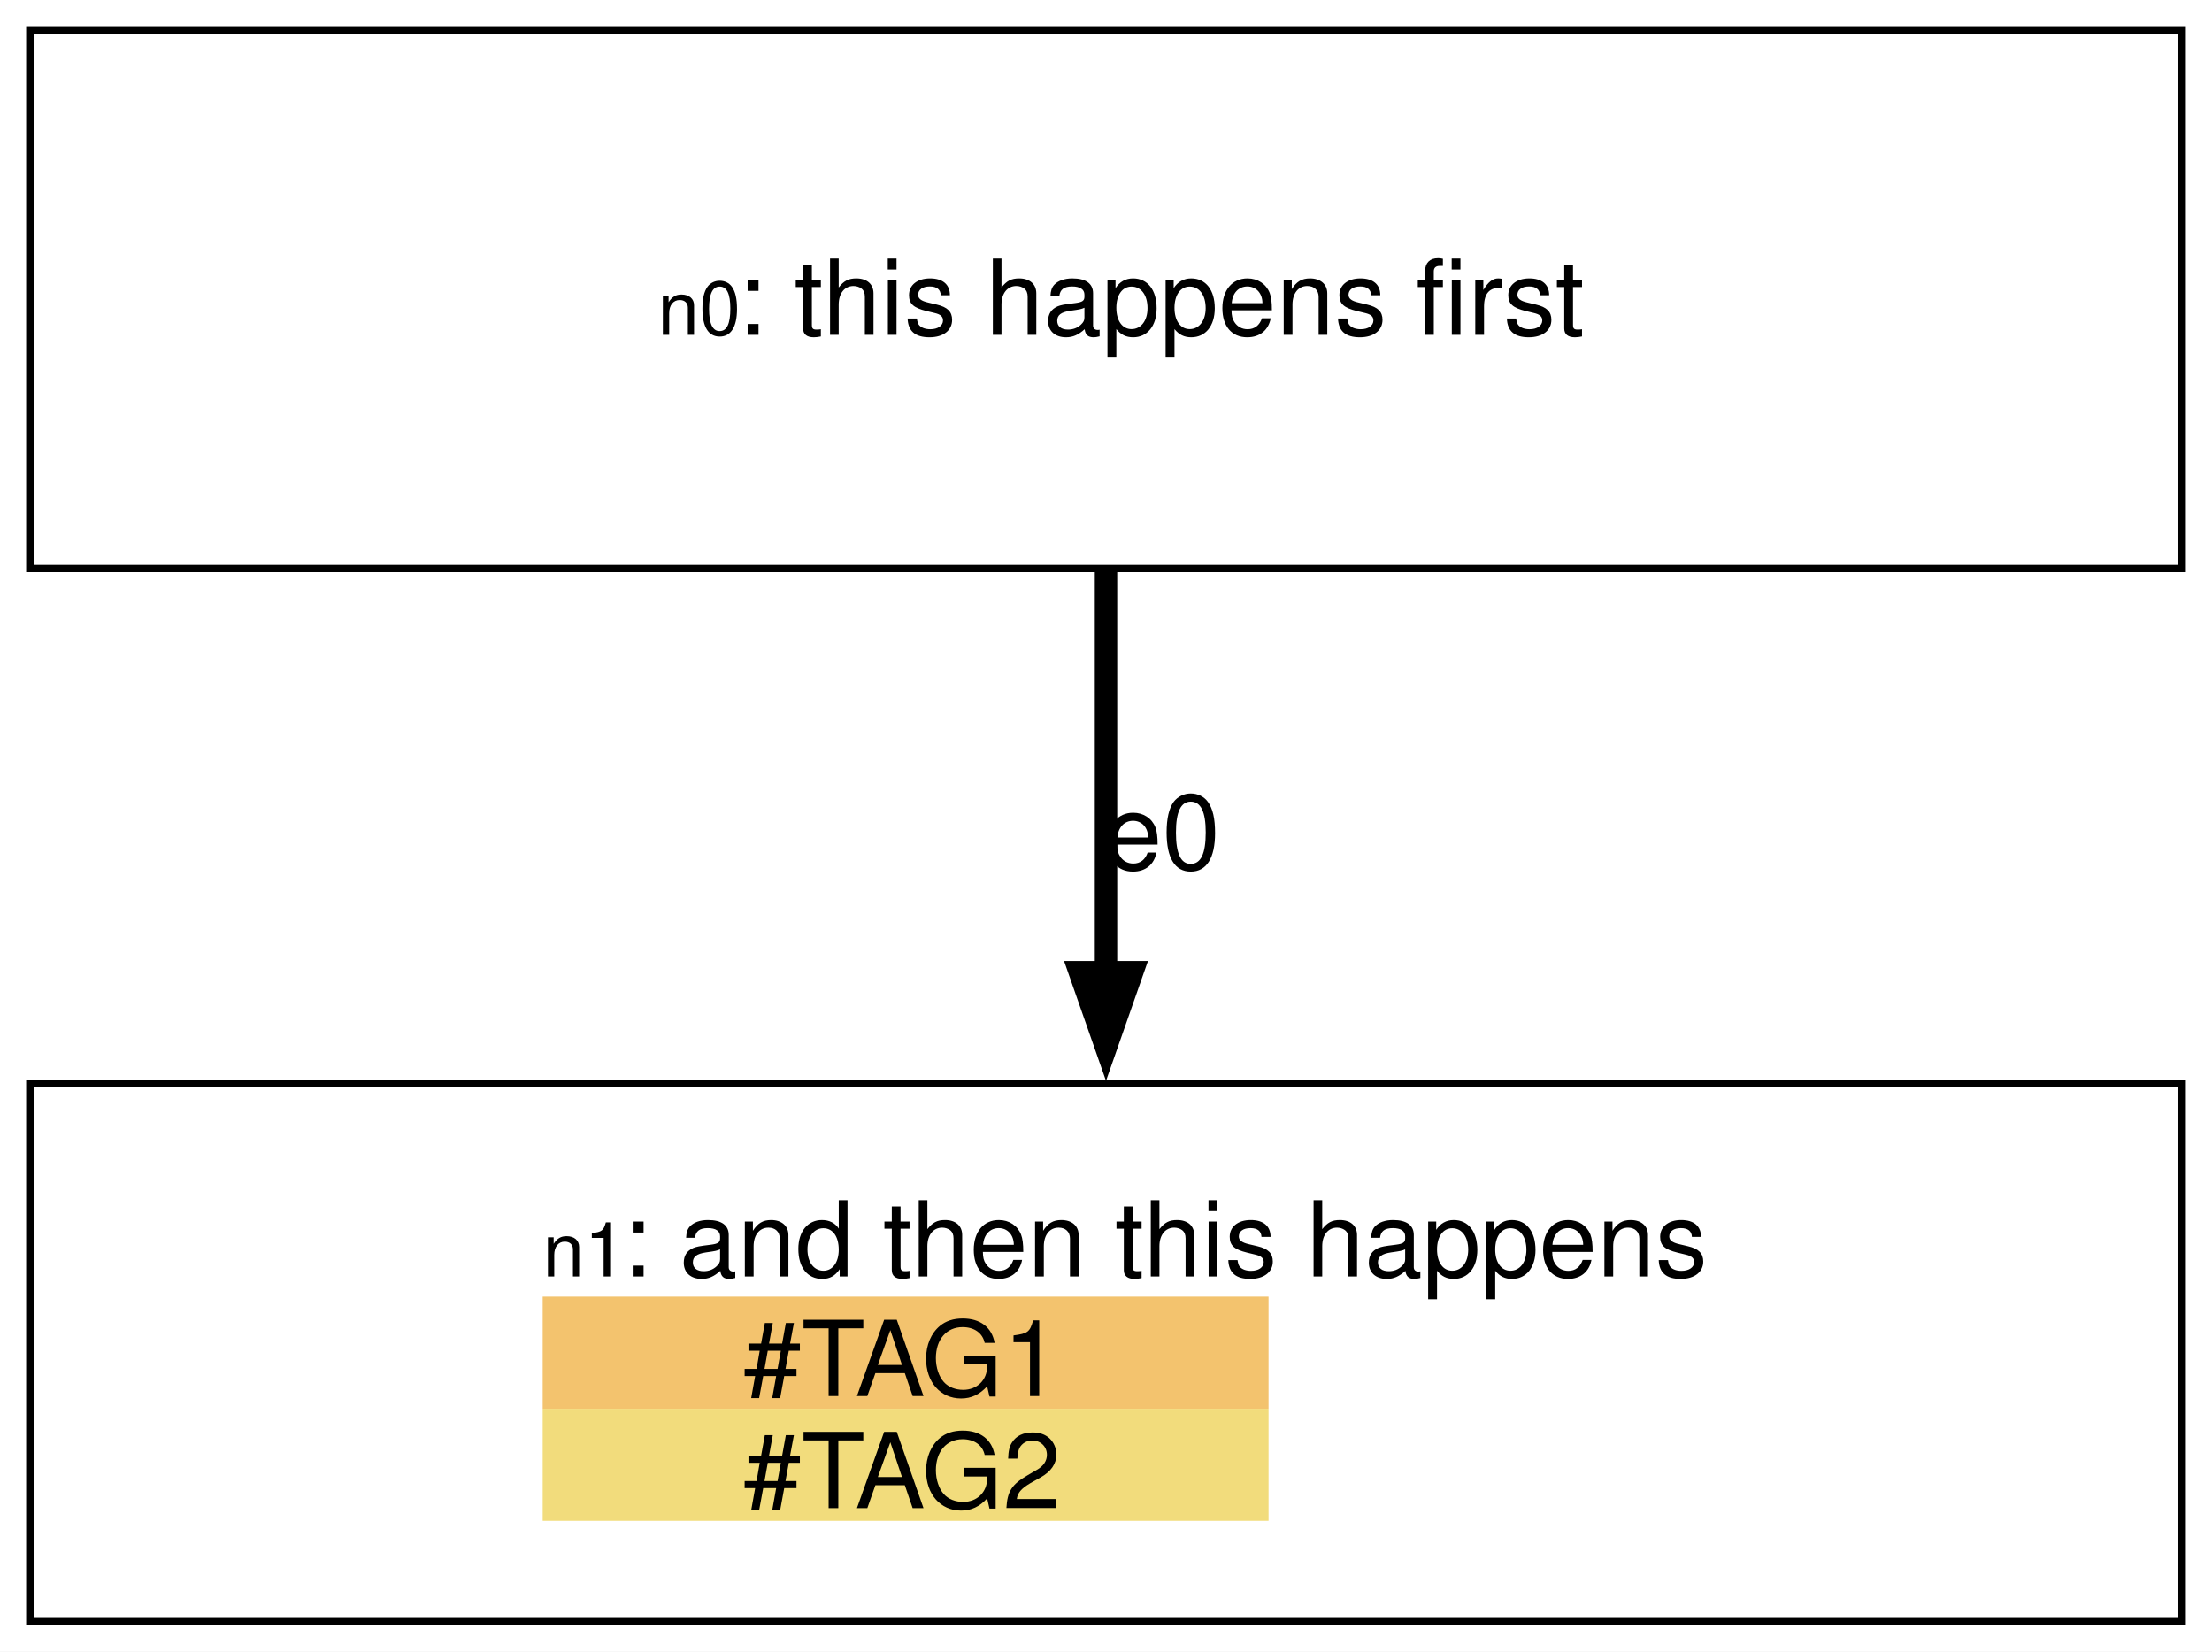
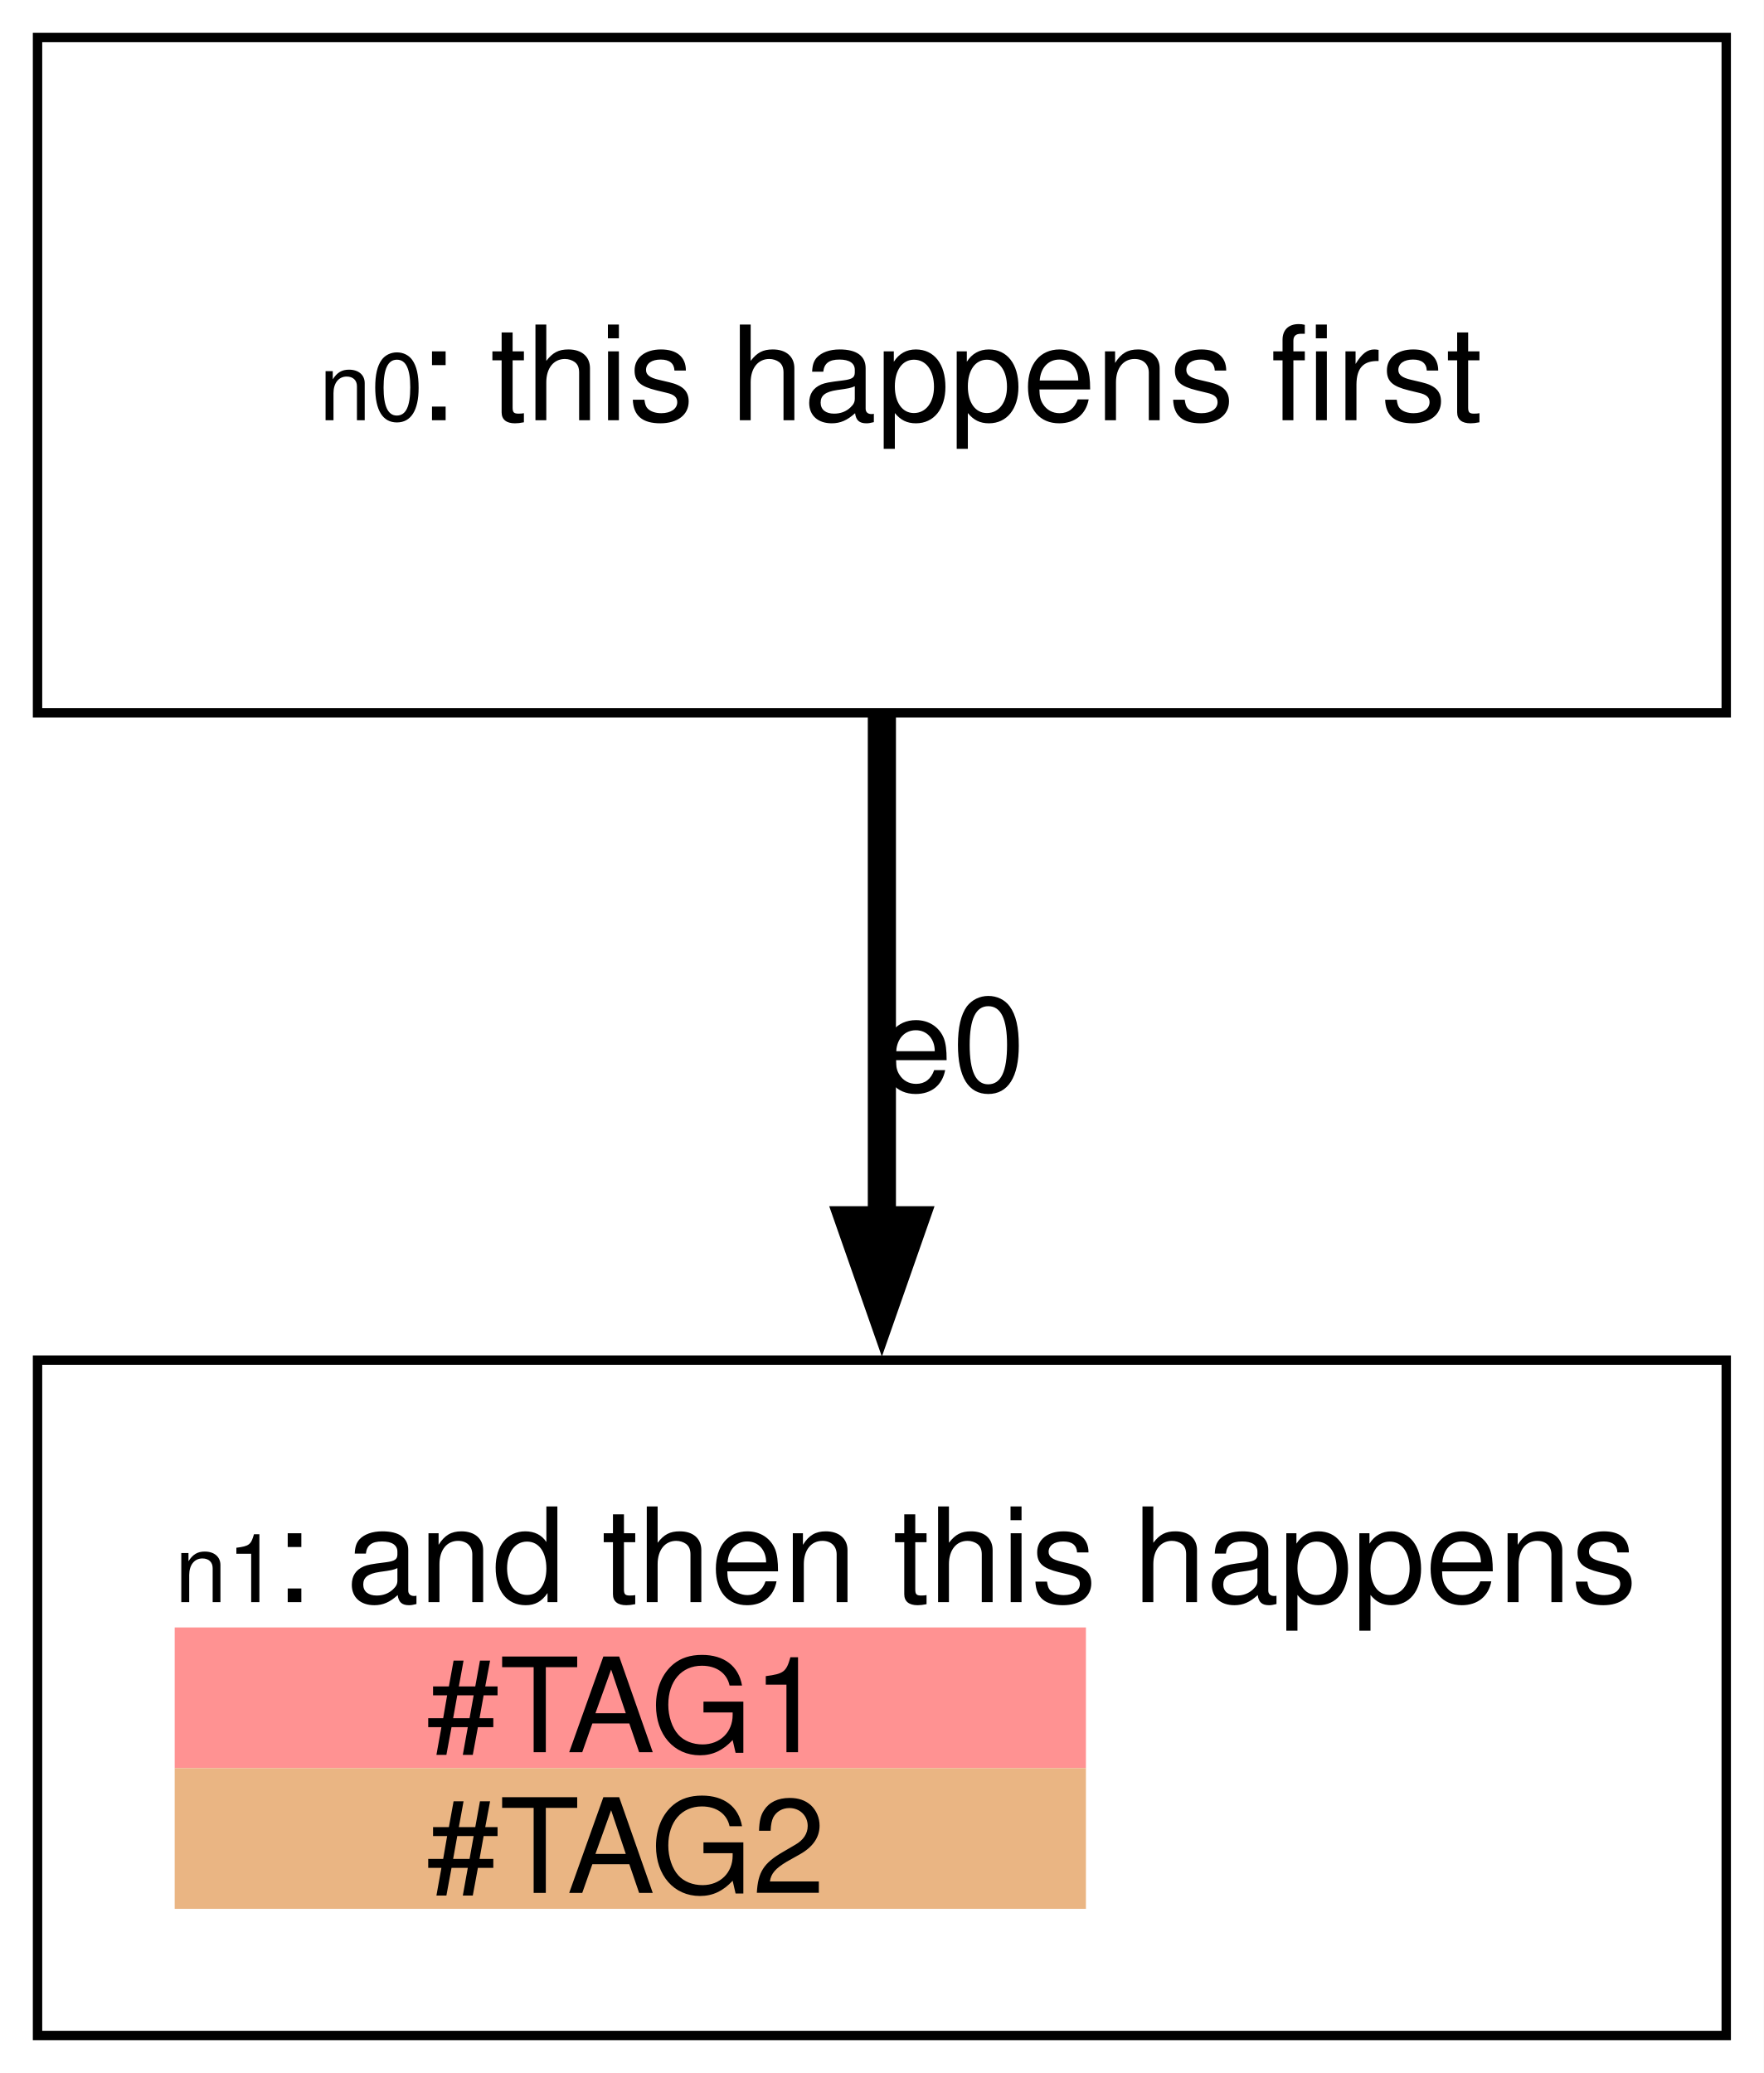
- <svg xmlns="http://www.w3.org/2000/svg" width="296pt" height="221pt" viewBox="0.00 0.00 296.00 221.00">
+ <svg xmlns="http://www.w3.org/2000/svg" width="188pt" height="221pt" viewBox="0.00 0.00 188.00 221.00">
  <g id="graph0" class="graph" transform="scale(1 1) rotate(0) translate(4 217)">
-     <polygon fill="white" stroke="none" points="-4,4 -4,-217 292,-217 292,4 -4,4" />
+     <polygon fill="white" stroke="none" points="-4,4 -4,-217 184,-217 184,4 -4,4" />
    <g id="node1" class="node">
-       <polygon fill="#ffffff" stroke="black" points="288,-213 0,-213 0,-141 288,-141 288,-213" />
-       <text xml:space="preserve" text-anchor="start" x="84" y="-172.2" font-family="Helvetica,sans-Serif" font-size="10.00">n0</text>
-       <text xml:space="preserve" text-anchor="start" x="94.5" y="-172.2" font-family="Helvetica,sans-Serif" font-size="14.00">: this happens first</text>
+       <polygon fill="#ffffff" stroke="black" points="180,-213 0,-213 0,-141 180,-141 180,-213" />
+       <text xml:space="preserve" text-anchor="start" x="30" y="-172.2" font-family="Helvetica,sans-Serif" font-size="10.00">n0</text>
+       <text xml:space="preserve" text-anchor="start" x="40.5" y="-172.2" font-family="Helvetica,sans-Serif" font-size="14.00">: this happens first</text>
    </g>
    <g id="node2" class="node">
-       <polygon fill="#ffffff" stroke="black" points="288,-72 0,-72 0,0 288,0 288,-72" />
-       <text xml:space="preserve" text-anchor="start" x="68.62" y="-46.2" font-family="Helvetica,sans-Serif" font-size="10.00">n1</text>
-       <text xml:space="preserve" text-anchor="start" x="79.12" y="-46.2" font-family="Helvetica,sans-Serif" font-size="14.00">: and then this happens</text>
-       <polygon fill="#f3c36e" stroke="none" points="68.62,-28.5 68.62,-43.5 165.75,-43.5 165.75,-28.5 68.62,-28.5" />
-       <text xml:space="preserve" text-anchor="start" x="95.44" y="-30.2" font-family="Helvetica,sans-Serif" font-size="14.00">#TAG1</text>
-       <polygon fill="#f2dc7c" stroke="none" points="68.62,-13.5 68.62,-28.5 165.75,-28.5 165.75,-13.5 68.62,-13.5" />
-       <text xml:space="preserve" text-anchor="start" x="95.44" y="-15.2" font-family="Helvetica,sans-Serif" font-size="14.00">#TAG2</text>
+       <polygon fill="#ffffff" stroke="black" points="180,-72 0,-72 0,0 180,0 180,-72" />
+       <text xml:space="preserve" text-anchor="start" x="14.62" y="-46.2" font-family="Helvetica,sans-Serif" font-size="10.00">n1</text>
+       <text xml:space="preserve" text-anchor="start" x="25.12" y="-46.2" font-family="Helvetica,sans-Serif" font-size="14.00">: and then this happens</text>
+       <polygon fill="#ff9292" stroke="none" points="14.62,-28.5 14.62,-43.5 111.75,-43.5 111.75,-28.5 14.62,-28.5" />
+       <text xml:space="preserve" text-anchor="start" x="41.44" y="-30.2" font-family="Helvetica,sans-Serif" font-size="14.00">#TAG1</text>
+       <polygon fill="#eab583" stroke="none" points="14.62,-13.5 14.62,-28.5 111.75,-28.5 111.75,-13.5 14.62,-13.5" />
+       <text xml:space="preserve" text-anchor="start" x="41.44" y="-15.2" font-family="Helvetica,sans-Serif" font-size="14.00">#TAG2</text>
    </g>
    <g id="edge1" class="edge">
-       <path fill="none" stroke="#000000" stroke-width="3" d="M144,-140.56C144,-124.23 144,-104.55 144,-86.76" />
-       <polygon fill="#000000" stroke="#000000" stroke-width="3" points="147.5,-86.91 144,-76.91 140.5,-86.91 147.5,-86.91" />
-       <text xml:space="preserve" text-anchor="middle" x="151.5" y="-100.7" font-family="Helvetica,sans-Serif" font-size="14.00">e0</text>
+       <path fill="none" stroke="#000000" stroke-width="3" d="M90,-140.56C90,-124.23 90,-104.55 90,-86.76" />
+       <polygon fill="#000000" stroke="#000000" stroke-width="3" points="93.5,-86.91 90,-76.91 86.5,-86.91 93.5,-86.91" />
+       <text xml:space="preserve" text-anchor="middle" x="97.5" y="-100.7" font-family="Helvetica,sans-Serif" font-size="14.00">e0</text>
    </g>
  </g>
</svg>
